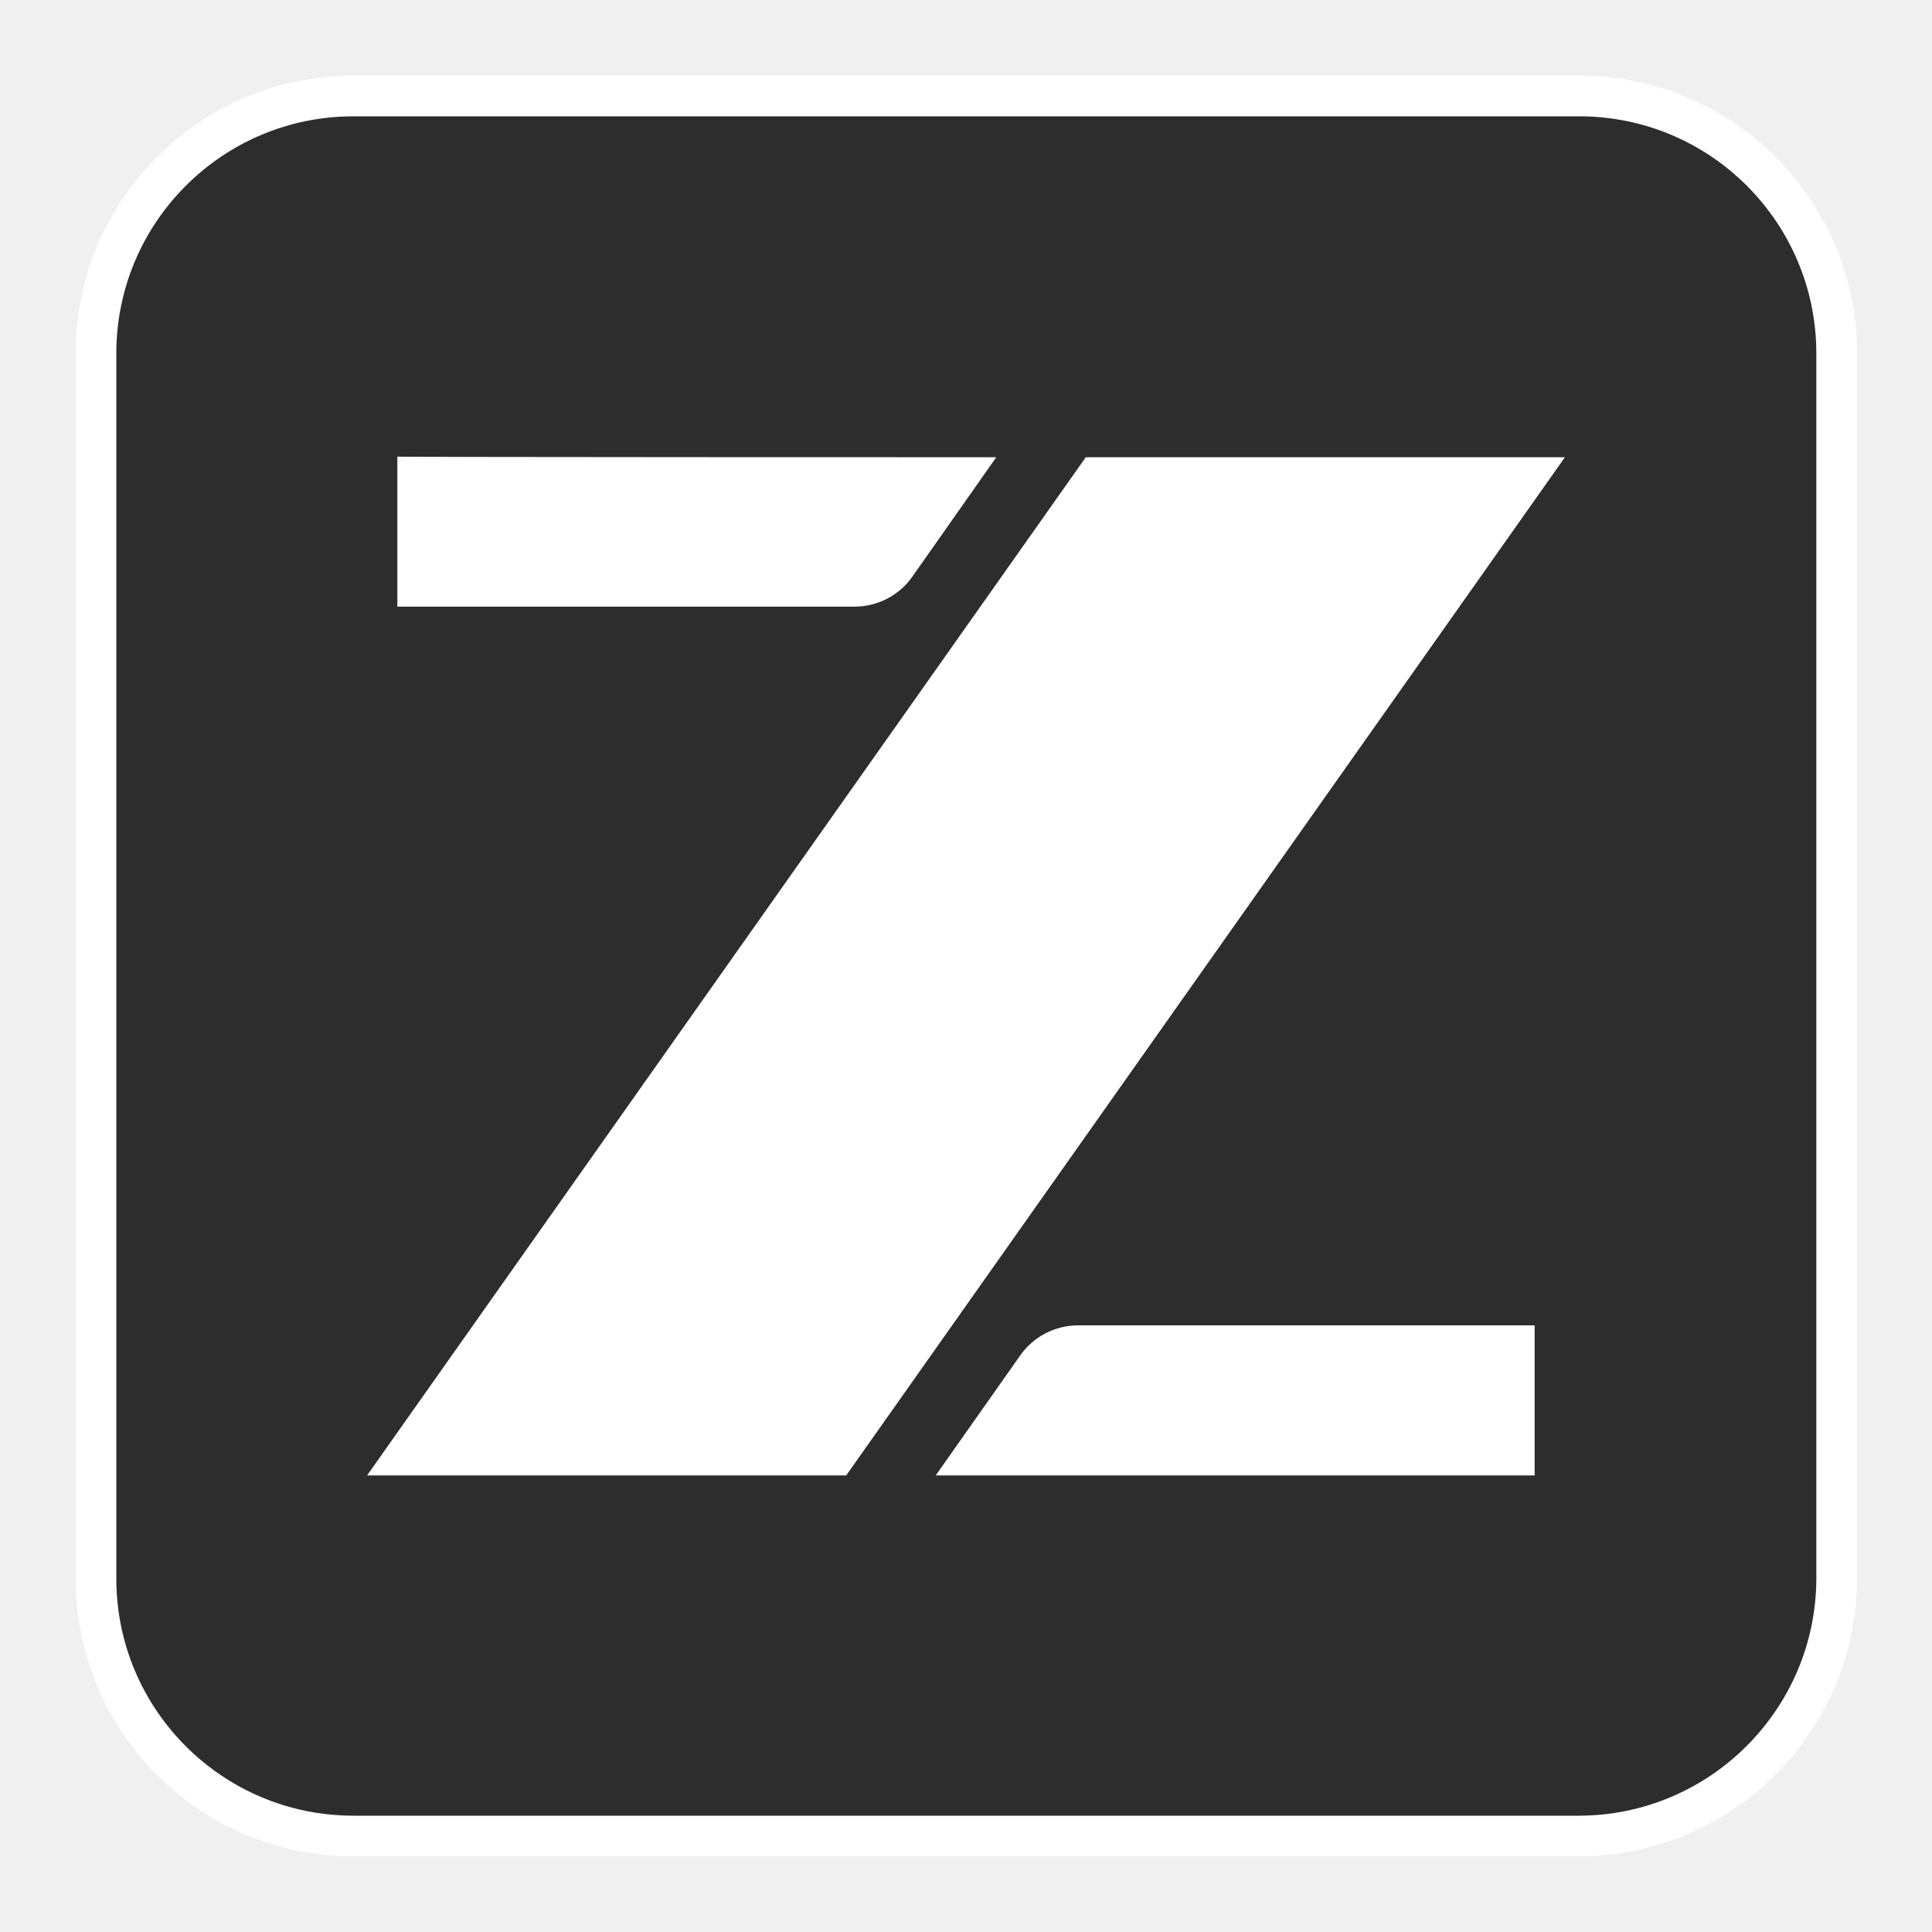
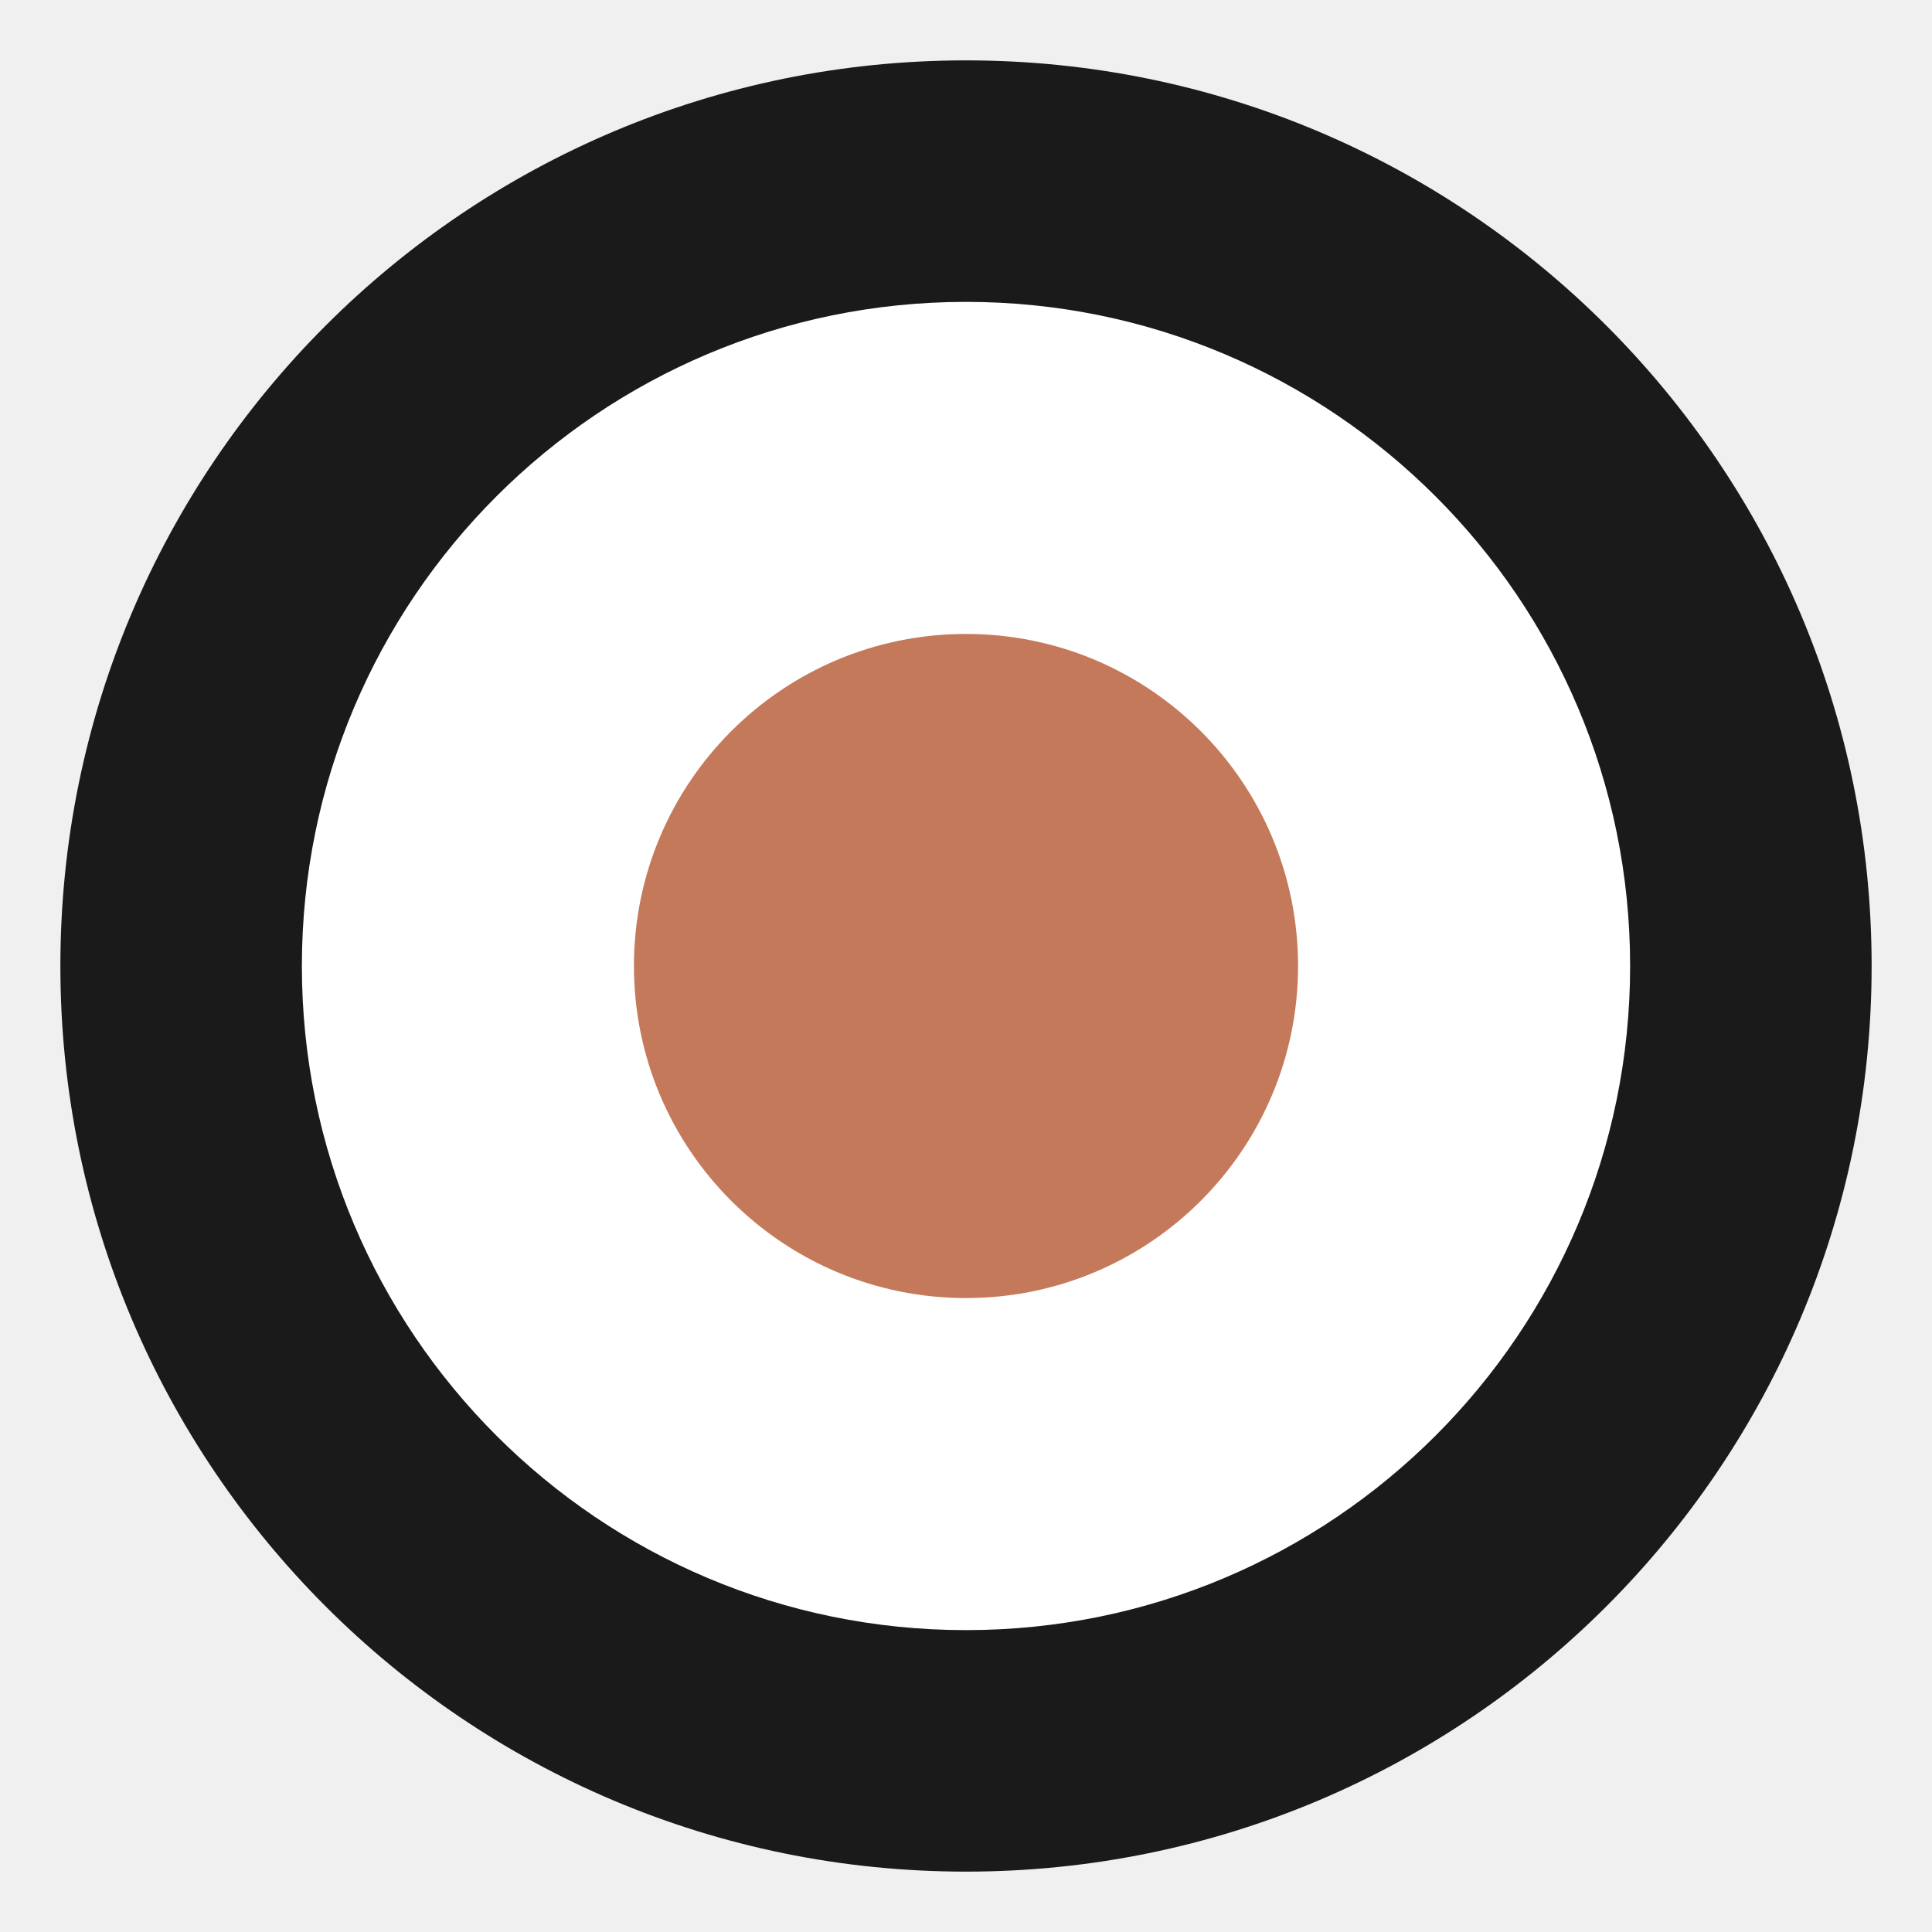
- <svg xmlns="http://www.w3.org/2000/svg" version="1.1" x="0px" y="0px" viewBox="0 0 30 30" style="enable-background:new 0 0 30 30;" xml:space="preserve">
-   <defs>
-     <style type="text/css">
-     .st194{fill:#2D2D2D;stroke:#FFFFFF;stroke-width:0.632;stroke-miterlimit:10;}
-     .st23{fill:#FFFFFF;}
- 
-     .z-breathe {
-       animation: breathe 2.5s ease-in-out infinite;
-     }
- 
-     @keyframes breathe {
-       0%, 100% { opacity: 0.7; }
-       50% { opacity: 1; }
-     }
-   </style>
-   </defs>
-   <g>
-     <path class="st194" d="M24.51,28.51H5.49c-2.21,0-4-1.79-4-4V5.49c0-2.21,1.79-4,4-4h19.03c2.21,0,4,1.79,4,4v19.03     C28.51,26.72,26.72,28.51,24.51,28.51z" />
-     <g class="z-breathe">
-       <path class="st23" d="M15.47,7.1l-1.3,1.85c-0.2,0.29-0.54,0.47-0.9,0.47h-7.1V7.09C6.16,7.1,15.47,7.1,15.47,7.1z" />
-       <polygon class="st23" points="24.3,7.1 13.14,22.91 5.7,22.91 16.86,7.1" />
-       <path class="st23" d="M14.53,22.91l1.31-1.86c0.2-0.29,0.54-0.47,0.9-0.47h7.09v2.33H14.53z" />
-     </g>
-   </g>
+ <svg xmlns="http://www.w3.org/2000/svg" viewBox="0 0 32 32" fill="none">
+   <circle cx="16" cy="16" r="15" fill="#1a1a1a" />
+   <circle cx="16" cy="16" r="11" fill="#ffffff" />
+   <circle cx="16" cy="16" r="5.5" fill="#c47a5a">
+     <animate attributeName="opacity" values="0.7;1;0.7" dur="2.5s" repeatCount="indefinite" />
+   </circle>
</svg>
